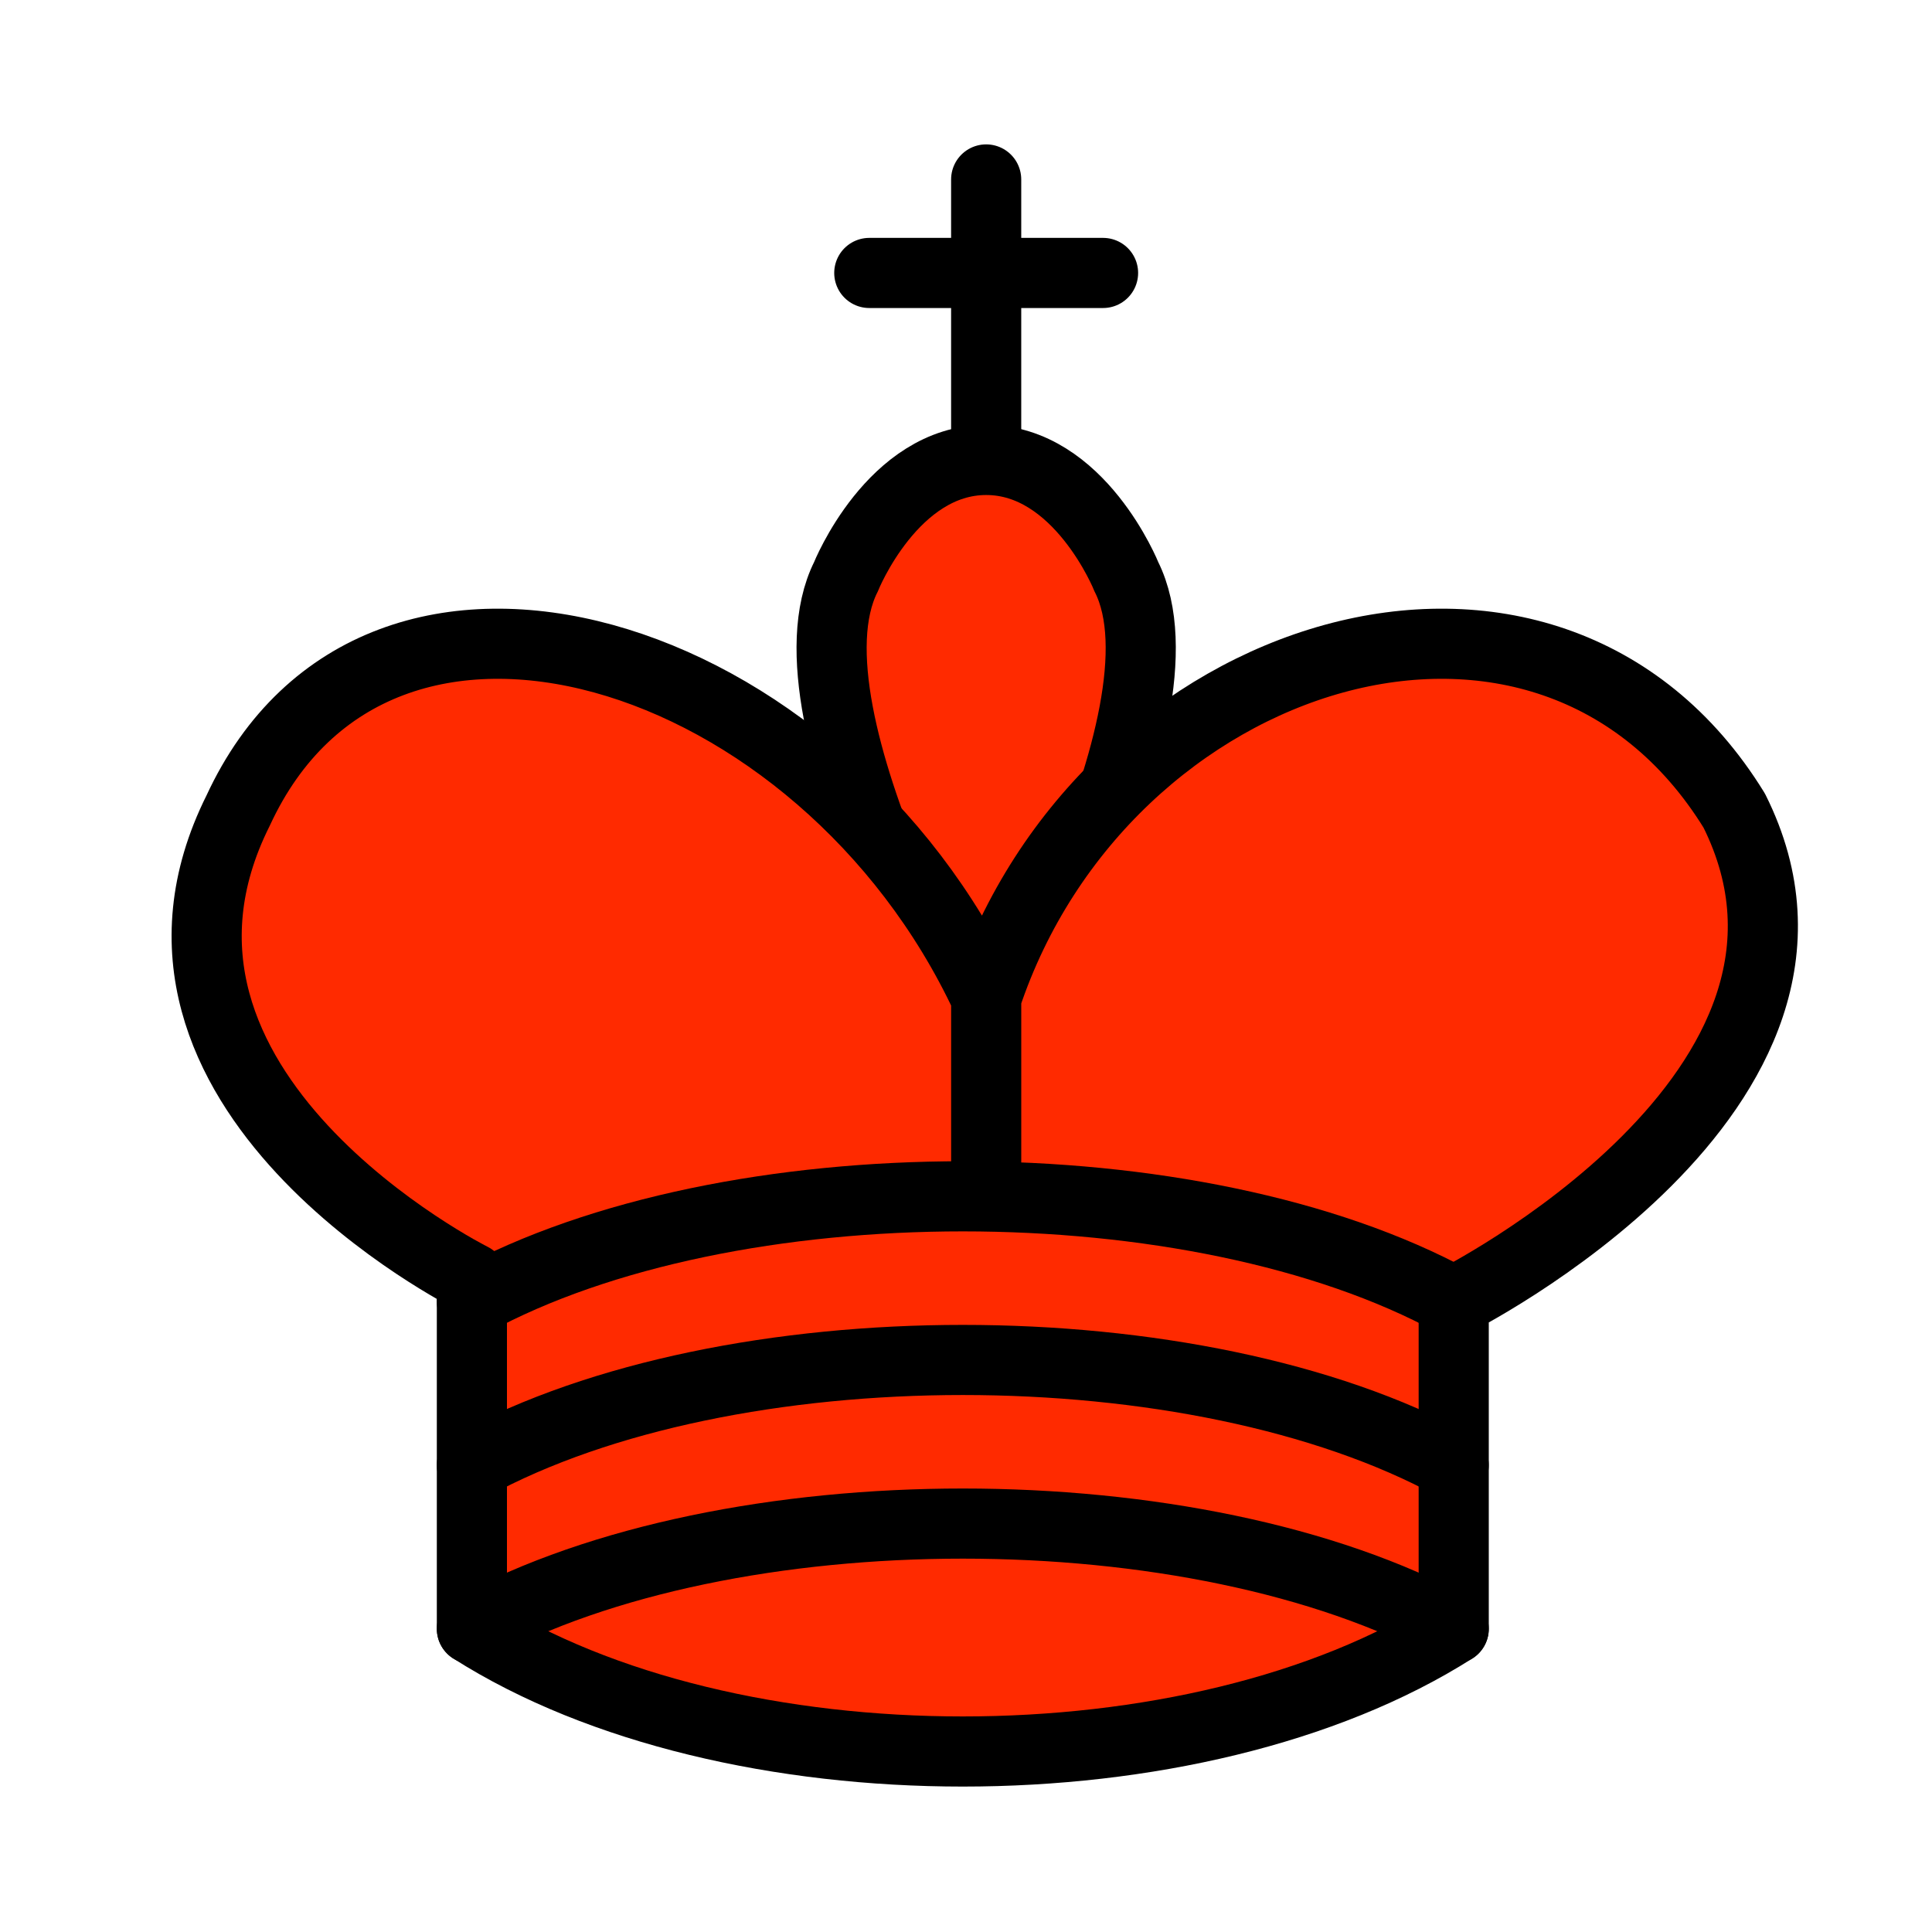
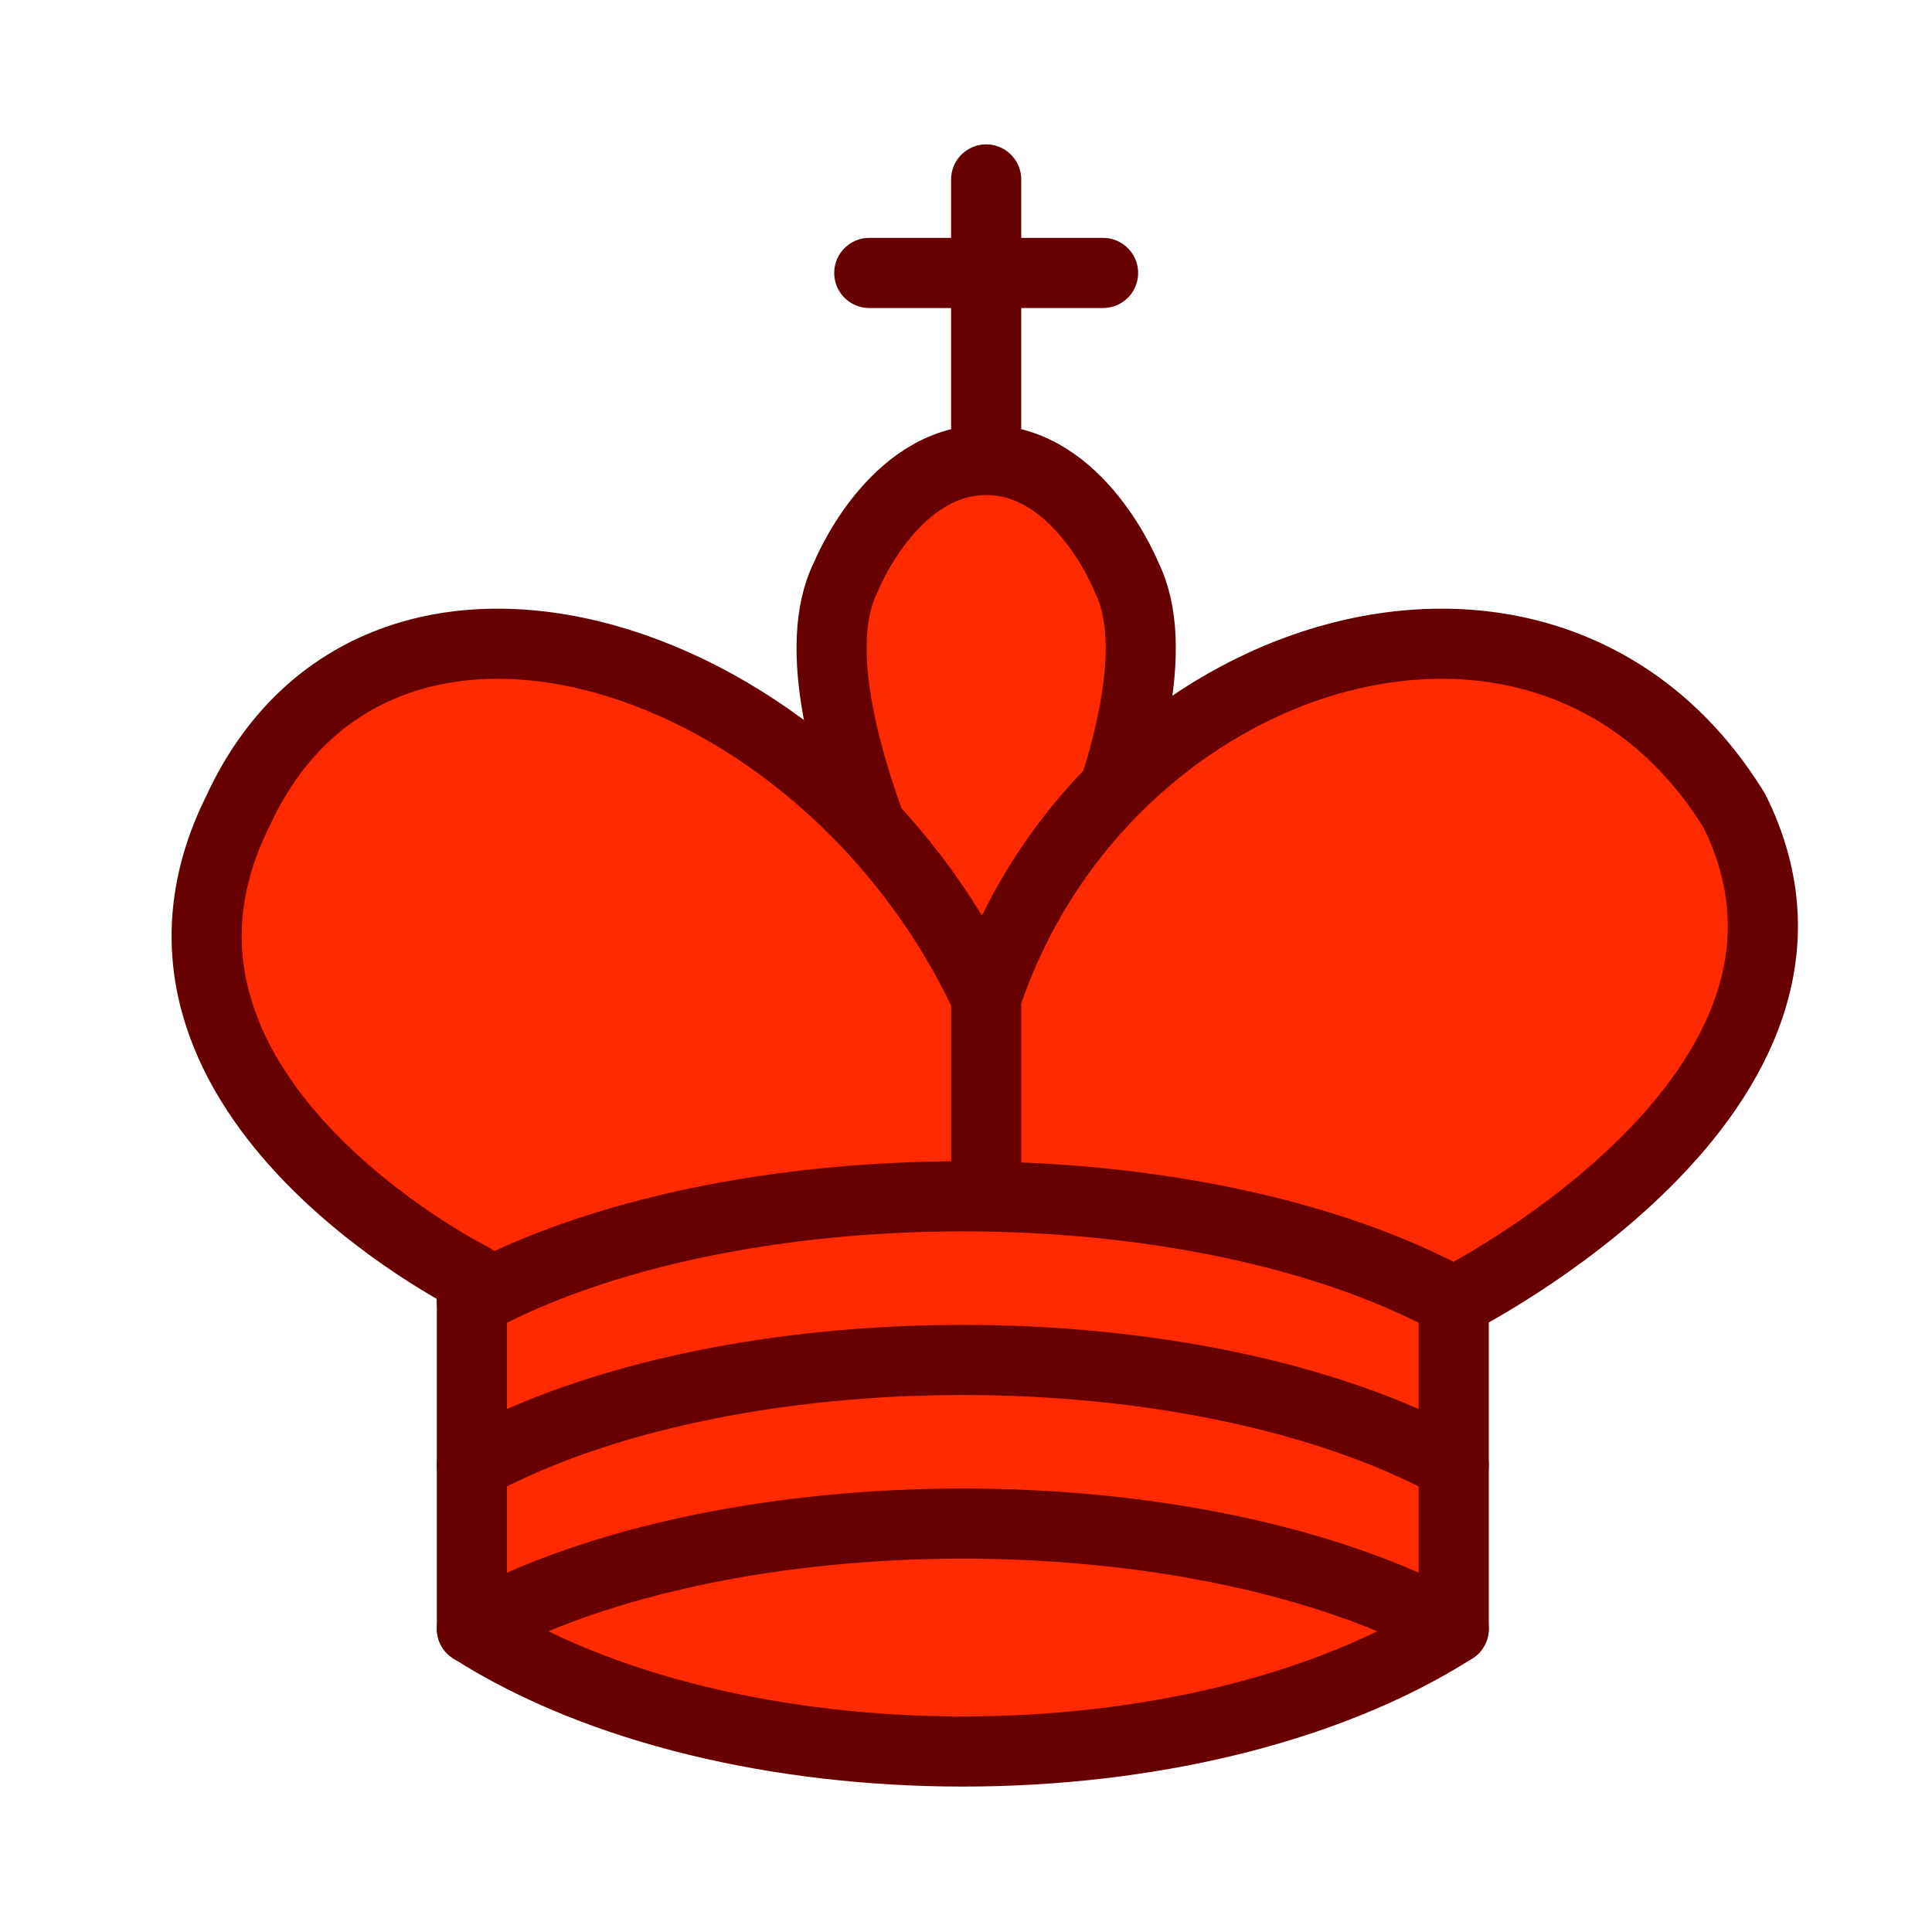
- <svg xmlns="http://www.w3.org/2000/svg" version="1.1" width="100" height="100" id="svg18">
+ <svg xmlns="http://www.w3.org/2000/svg" id="svg18" height="100" width="100" version="1.1">
  <defs id="defs22" />
-   <g id="g845" style="stroke:#000000;stroke-opacity:1">
-     <g style="stroke:#000000;stroke-opacity:1" id="g851">
-       <path id="path2" style="fill:none;fill-opacity:1;fill-rule:evenodd;stroke:#000000;stroke-width:3.63;stroke-linecap:round;stroke-linejoin:miter;stroke-miterlimit:4;stroke-dasharray:none;stroke-opacity:1" d="M 51.044,22.912 V 9.288" />
-       <path id="path4" style="fill:none;fill-opacity:1;fill-rule:evenodd;stroke:#000000;stroke-width:3.63;stroke-linecap:round;stroke-linejoin:miter;stroke-miterlimit:4;stroke-dasharray:none;stroke-opacity:1" d="M 44.994,14.128 H 57.094" />
-       <path id="path6" style="fill:#ff2a00;fill-opacity:1;fill-rule:evenodd;stroke:#000000;stroke-width:3.63;stroke-linecap:butt;stroke-linejoin:miter;stroke-miterlimit:4;stroke-dasharray:none;stroke-opacity:1" d="m 51.044,55.266 c 0,0 10.89,-18.149 7.26,-25.409 0,0 -2.42,-6.05 -7.26,-6.05 -4.84,0 -7.26,6.05 -7.26,6.05 -3.63,7.26 7.26,25.409 7.26,25.409" />
-       <path id="path8" style="fill:#ff2a00;fill-opacity:1;fill-rule:evenodd;stroke:#000000;stroke-width:3.63;stroke-linecap:round;stroke-linejoin:round;stroke-miterlimit:4;stroke-dasharray:none;stroke-opacity:1" d="m 24.425,84.305 c 13.31,8.47 37.509,8.47 50.819,0 V 67.366 c 0,0 21.779,-10.89 14.52,-25.409 -9.68,-15.73 -32.669,-8.47 -38.719,9.68 v 8.47 -8.47 C 42.574,33.487 19.585,26.227 12.325,41.957 5.066,56.476 24.425,66.156 24.425,66.156 Z" />
-       <path id="path10" style="fill:none;fill-opacity:1;fill-rule:evenodd;stroke:#000000;stroke-width:3.63;stroke-linecap:round;stroke-linejoin:round;stroke-miterlimit:4;stroke-dasharray:none;stroke-opacity:1" d="m 24.425,67.366 c 13.31,-7.26 37.509,-7.26 50.819,0" />
-       <path id="path12" style="fill:none;fill-opacity:1;fill-rule:evenodd;stroke:#000000;stroke-width:3.63;stroke-linecap:round;stroke-linejoin:round;stroke-miterlimit:4;stroke-dasharray:none;stroke-opacity:1" d="m 24.425,75.836 c 13.31,-7.26 37.509,-7.26 50.819,0" />
-       <path id="path14" style="fill:none;fill-opacity:1;fill-rule:evenodd;stroke:#000000;stroke-width:3.63;stroke-linecap:round;stroke-linejoin:round;stroke-miterlimit:4;stroke-dasharray:none;stroke-opacity:1" d="m 24.425,84.305 c 13.31,-7.26 37.509,-7.26 50.819,0" />
+   <g style="stroke:#670000;stroke-opacity:1" id="g845">
+     <g id="g851" style="stroke:#670000;stroke-opacity:1">
+       <path d="M 51.044,22.912 V 9.288" style="fill:none;fill-opacity:1;fill-rule:evenodd;stroke:#670000;stroke-width:3.63;stroke-linecap:round;stroke-linejoin:miter;stroke-miterlimit:4;stroke-dasharray:none;stroke-opacity:1" id="path2" />
+       <path d="M 44.994,14.128 H 57.094" style="fill:none;fill-opacity:1;fill-rule:evenodd;stroke:#670000;stroke-width:3.63;stroke-linecap:round;stroke-linejoin:miter;stroke-miterlimit:4;stroke-dasharray:none;stroke-opacity:1" id="path4" />
+       <path d="m 51.044,55.266 c 0,0 10.89,-18.149 7.26,-25.409 0,0 -2.42,-6.05 -7.26,-6.05 -4.84,0 -7.26,6.05 -7.26,6.05 -3.63,7.26 7.26,25.409 7.26,25.409" style="fill:#ff2a00;fill-opacity:1;fill-rule:evenodd;stroke:#670000;stroke-width:3.63;stroke-linecap:butt;stroke-linejoin:miter;stroke-miterlimit:4;stroke-dasharray:none;stroke-opacity:1" id="path6" />
+       <path d="m 24.425,84.305 c 13.31,8.47 37.509,8.47 50.819,0 V 67.366 c 0,0 21.779,-10.89 14.52,-25.409 -9.68,-15.73 -32.669,-8.47 -38.719,9.68 v 8.47 -8.47 C 42.574,33.487 19.585,26.227 12.325,41.957 5.066,56.476 24.425,66.156 24.425,66.156 Z" style="fill:#ff2a00;fill-opacity:1;fill-rule:evenodd;stroke:#670000;stroke-width:3.63;stroke-linecap:round;stroke-linejoin:round;stroke-miterlimit:4;stroke-dasharray:none;stroke-opacity:1" id="path8" />
+       <path d="m 24.425,67.366 c 13.31,-7.26 37.509,-7.26 50.819,0" style="fill:none;fill-opacity:1;fill-rule:evenodd;stroke:#670000;stroke-width:3.63;stroke-linecap:round;stroke-linejoin:round;stroke-miterlimit:4;stroke-dasharray:none;stroke-opacity:1" id="path10" />
+       <path d="m 24.425,75.836 c 13.31,-7.26 37.509,-7.26 50.819,0" style="fill:none;fill-opacity:1;fill-rule:evenodd;stroke:#670000;stroke-width:3.63;stroke-linecap:round;stroke-linejoin:round;stroke-miterlimit:4;stroke-dasharray:none;stroke-opacity:1" id="path12" />
+       <path d="m 24.425,84.305 c 13.31,-7.26 37.509,-7.26 50.819,0" style="fill:none;fill-opacity:1;fill-rule:evenodd;stroke:#670000;stroke-width:3.63;stroke-linecap:round;stroke-linejoin:round;stroke-miterlimit:4;stroke-dasharray:none;stroke-opacity:1" id="path14" />
    </g>
  </g>
</svg>
